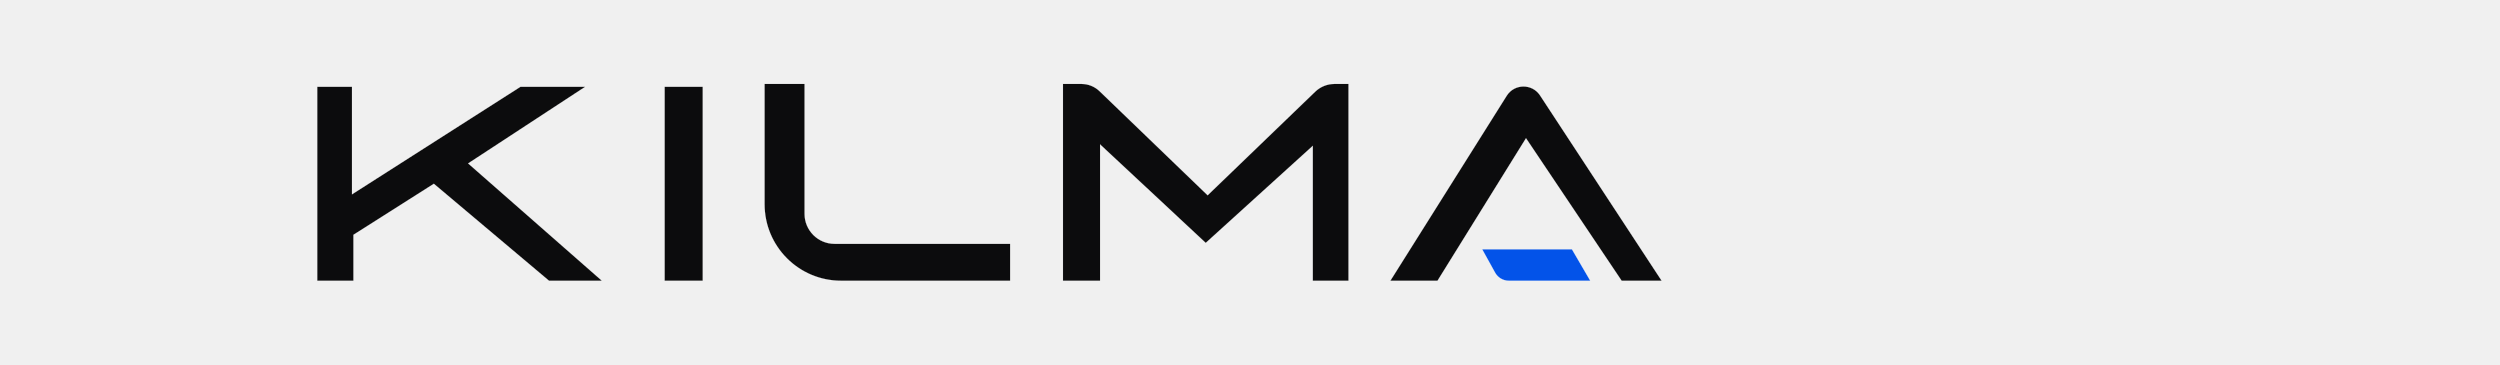
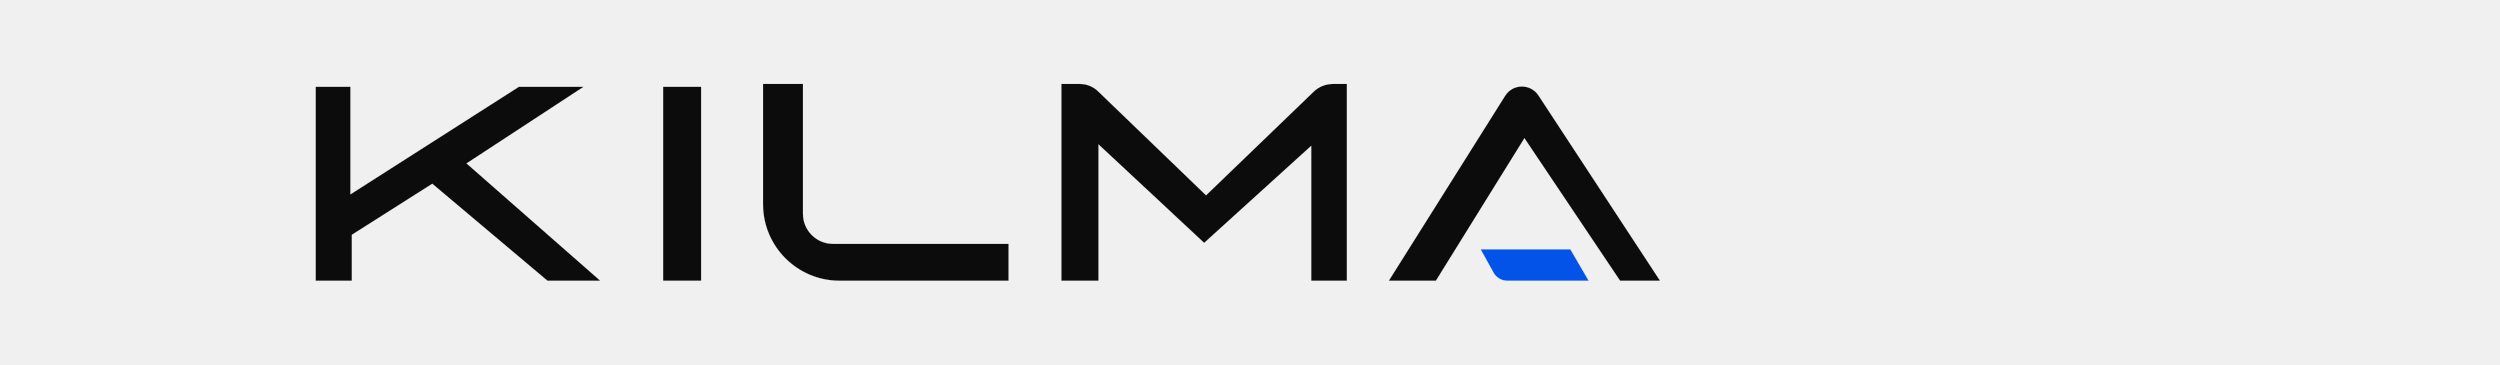
- <svg xmlns="http://www.w3.org/2000/svg" version="1.1" id="svg1" width="1282" height="187" viewBox="-3.0 -80.0 1785.459 347.821">
+ <svg xmlns="http://www.w3.org/2000/svg" version="1.1" id="svg1" width="1282" height="187" viewBox="0.0 -80.0 1782.459 347.821">
  <defs id="defs1" />
  <g id="g1" transform="translate(-17.72777,-48.22851)">
    <g id="group-R5" transform="translate(17.79443,48.29917)">
      <path id="path2" d="m 8333.62,1054.55 h 641.7 l 131.06,-224.679 h -582.32 c -40.84,0 -78.46,22.18 -98.22,57.918 l -92.22,166.761" style="fill:#0353e9;fill-opacity:1;fill-rule:nonzero;stroke:#ffffff" transform="matrix(0.1333333,0,0,-0.1333333,0,298.3333)" />
      <path id="path3" d="m 7676.6,829.871 832.29,1323.019 c 54.97,87.38 181.91,88.59 238.54,2.28 L 9617.02,829.871 H 9331.06 L 8646.81,1849.45 8013.62,829.871 H 7676.6" style="fill:#0c0c0d;fill-opacity:1;fill-rule:nonzero;stroke:#ffffff" transform="matrix(0.1333333,0,0,-0.1333333,0,298.3333)" />
      <path id="path4" d="M 5334.47,829.871 V 2237.53 h 132.74 c 48.07,0 94.26,-18.62 128.88,-51.96 l 773.27,-744.64 769.69,741.19 c 36.92,35.55 86.18,55.41 137.43,55.41 h 100.54 V 829.871 H 7121.7 V 1794.98 L 6355.74,1100.51 5600,1805.19 V 829.871 h -265.53" style="fill:#0c0c0d;fill-opacity:1;fill-rule:nonzero;stroke:#ffffff" transform="matrix(0.1333333,0,0,-0.1333333,0,298.3333)" />
      <path id="path5" d="M 4956.6,829.871 H 3747.23 C 3445,829.871 3200,1074.88 3200,1377.11 v 860.42 h 285.96 v -929.36 c 0,-118.45 96.02,-214.47 214.47,-214.47 H 4956.6 V 829.871" style="fill:#0c0c0d;fill-opacity:1;fill-rule:nonzero;stroke:#ffffff" transform="matrix(0.1333333,0,0,-0.1333333,0,298.3333)" />
      <path id="path6" d="M 2757.45,829.871 H 2485.11 V 2217.11 h 272.34 V 829.871" style="fill:#0c0c0d;fill-opacity:1;fill-rule:nonzero;stroke:#ffffff" transform="matrix(0.1333333,0,0,-0.1333333,0,298.3333)" />
      <path id="path7" d="M 0,2217.11 V 829.871 h 258.723 v 328.509 l 575.32,365.11 823.827,-693.619 h 377.87 l -956.59,839.149 837.45,548.09 H 1453.62 L 248.512,1447.74 v 769.37 H 0" style="display:inline;fill:#0c0c0d;fill-opacity:1;fill-rule:nonzero;stroke:#ffffff" transform="matrix(0.1333333,0,0,-0.1333333,0,298.3333)" />
      <path id="path8" d="M 131.777,74.672 102.785,161.18 73.789,74.672 Z M 142.695,41.48 H 62.871 L 49.668,2.082 H 7.461 L 79.531,209.172 H 126.328 L 198.391,2.082 H 155.898 L 142.695,41.48" style="display:none;fill:#3a59b0;fill-opacity:1;fill-rule:nonzero;stroke:#ffffff" transform="matrix(0.1333333,0,0,-0.1333333,0,298.3333)" />
      <path id="path9" d="M 420.02,208.871 V 2.082 H 379.836 V 208.871 h 40.184" style="display:none;fill:#3a59b0;fill-opacity:1;fill-rule:nonzero;stroke:#ffffff" transform="matrix(0.1333333,0,0,-0.1333333,0,298.3333)" />
      <path id="path10" d="m 879.246,7.41 c -11.199,4.93 -20.055,12.039 -26.558,21.328 -6.504,9.281 -9.856,20.242 -10.051,32.891 h 43.066 c 0.578,-8.5 3.496,-15.219 8.762,-20.148 5.262,-4.941 12.488,-7.41 21.68,-7.41 9.375,0 16.738,2.32 22.097,6.961 5.363,4.641 8.047,10.719 8.047,18.219 0,6.129 -1.824,11.172 -5.461,15.109 -3.64,3.961 -8.18,7.062 -13.629,9.34 -5.461,2.262 -12.98,4.781 -22.539,7.562 -13.019,3.938 -23.594,7.848 -31.73,11.699 -8.133,3.84 -15.125,9.668 -20.957,17.48 -5.84,7.797 -8.758,18.219 -8.758,31.258 0,12.242 2.969,22.91 8.906,31.992 5.926,9.079 14.246,16.039 24.969,20.891 10.723,4.84 22.969,7.246 36.75,7.246 20.672,0 37.469,-5.168 50.39,-15.539 12.918,-10.367 20.047,-24.848 21.387,-43.41 h -44.211 c -0.39,7.109 -3.301,12.992 -8.758,17.621 -5.449,4.641 -12.687,6.969 -21.679,6.969 -7.844,0 -14.114,-2.071 -18.801,-6.219 -4.695,-4.148 -7.039,-10.18 -7.039,-18.078 0,-5.531 1.766,-10.121 5.312,-13.774 3.543,-3.66 7.938,-6.617 13.211,-8.886 5.266,-2.274 12.676,-4.891 22.246,-7.852 13.02,-3.949 23.645,-7.91 31.875,-11.851 8.223,-3.957 15.305,-9.887 21.243,-17.778 5.925,-7.902 8.906,-18.27 8.906,-31.109 0,-11.062 -2.785,-21.332 -8.332,-30.812 C 974.035,21.629 965.898,14.07 955.188,8.441 944.465,2.82 931.738,0 917.004,0 903.027,0 890.441,2.469 879.246,7.41" style="display:none;fill:#231f20;fill-opacity:1;fill-rule:nonzero;stroke:#ffffff" transform="matrix(0.1333333,0,0,-0.1333333,0,298.3333)" />
      <path id="path11" d="m 1251.76,45.48 c 9.19,5.629 16.37,13.68 21.53,24.148 5.17,10.461 7.76,22.609 7.76,36.441 0,13.821 -2.59,25.918 -7.76,36.289 -5.16,10.371 -12.34,18.321 -21.53,23.852 -9.18,5.527 -19.81,8.301 -31.87,8.301 -12.06,0 -22.73,-2.774 -32.01,-8.301 -9.29,-5.531 -16.51,-13.481 -21.68,-23.852 -5.16,-10.371 -7.74,-22.468 -7.74,-36.289 0,-13.832 2.58,-25.98 7.74,-36.441 5.17,-10.469 12.39,-18.52 21.68,-24.148 9.28,-5.629 19.95,-8.441 32.01,-8.441 12.06,0 22.69,2.812 31.87,8.441 z m -83.55,-31.852 c -15.69,9.082 -28.13,21.672 -37.32,37.77 -9.19,16.102 -13.78,34.32 -13.78,54.672 0,20.149 4.59,38.258 13.78,54.371 9.19,16.09 21.63,28.68 37.32,37.77 15.7,9.078 32.92,13.617 51.68,13.617 18.95,0 36.22,-4.539 51.83,-13.617 15.59,-9.09 27.94,-21.68 37.03,-37.77 9.09,-16.113 13.64,-34.222 13.64,-54.371 0,-20.351 -4.55,-38.57 -13.64,-54.672 -9.09,-16.098 -21.48,-28.688 -37.18,-37.77 C 1255.88,4.539 1238.65,0 1219.89,0 c -18.76,0 -35.98,4.539 -51.68,13.629" style="display:none;fill:#231f20;fill-opacity:1;fill-rule:nonzero;stroke:#ffffff" transform="matrix(0.1333333,0,0,-0.1333333,0,298.3333)" />
      <path id="path12" d="m 1496.65,34.961 h 66.04 V 2.082 H 1456.47 V 208.871 h 40.18 V 34.961" style="display:none;fill:#231f20;fill-opacity:1;fill-rule:nonzero;stroke:#ffffff" transform="matrix(0.1333333,0,0,-0.1333333,0,298.3333)" />
      <path id="path13" d="M 1732.09,208.871 V 80.891 c 0,-14.039 3.54,-24.742 10.62,-32.152 7.08,-7.406 17.04,-11.117 29.86,-11.117 13.02,0 23.07,3.711 30.15,11.117 7.08,7.41 10.62,18.113 10.62,32.152 V 208.871 h 40.48 V 81.18 c 0,-17.578 -3.69,-32.441 -11.06,-44.59 C 1835.39,24.441 1825.54,15.309 1813.19,9.191 1800.85,3.059 1787.11,0 1771.99,0 c -14.93,0 -28.46,3.059 -40.62,9.191 -12.16,6.117 -21.78,15.25 -28.85,27.398 -7.09,12.149 -10.63,27.012 -10.63,44.59 V 208.871 h 40.2" style="display:none;fill:#231f20;fill-opacity:1;fill-rule:nonzero;stroke:#ffffff" transform="matrix(0.1333333,0,0,-0.1333333,0,298.3333)" />
      <path id="path14" d="m 2133.16,208.871 v -33.473 h -53.39 V 2.082 h -40.2 V 175.398 h -53.4 v 33.473 h 146.99" style="display:none;fill:#231f20;fill-opacity:1;fill-rule:nonzero;stroke:#ffffff" transform="matrix(0.1333333,0,0,-0.1333333,0,298.3333)" />
      <path id="path15" d="M 2306.86,208.871 V 2.082 h -40.19 V 208.871 h 40.19" style="display:none;fill:#231f20;fill-opacity:1;fill-rule:nonzero;stroke:#ffffff" transform="matrix(0.1333333,0,0,-0.1333333,0,298.3333)" />
      <path id="path16" d="m 2575.59,45.48 c 9.19,5.629 16.36,13.68 21.53,24.148 5.17,10.461 7.75,22.609 7.75,36.441 0,13.821 -2.58,25.918 -7.75,36.289 -5.17,10.371 -12.34,18.321 -21.53,23.852 -9.18,5.527 -19.81,8.301 -31.87,8.301 -12.06,0 -22.73,-2.774 -32.01,-8.301 -9.29,-5.531 -16.51,-13.481 -21.68,-23.852 -5.17,-10.371 -7.74,-22.468 -7.74,-36.289 0,-13.832 2.57,-25.98 7.74,-36.441 5.17,-10.469 12.39,-18.52 21.68,-24.148 9.28,-5.629 19.95,-8.441 32.01,-8.441 12.06,0 22.69,2.812 31.87,8.441 z m -83.55,-31.852 c -15.69,9.082 -28.13,21.672 -37.32,37.77 -9.19,16.102 -13.78,34.32 -13.78,54.672 0,20.149 4.59,38.258 13.78,54.371 9.19,16.09 21.63,28.68 37.32,37.77 15.69,9.078 32.92,13.617 51.68,13.617 18.95,0 36.22,-4.539 51.83,-13.617 15.59,-9.09 27.94,-21.68 37.03,-37.77 9.09,-16.113 13.64,-34.222 13.64,-54.371 0,-20.351 -4.55,-38.57 -13.64,-54.672 C 2623.49,35.301 2611.09,22.711 2595.4,13.629 2579.71,4.539 2562.48,0 2543.72,0 c -18.76,0 -35.99,4.539 -51.68,13.629" style="display:none;fill:#231f20;fill-opacity:1;fill-rule:nonzero;stroke:#ffffff" transform="matrix(0.1333333,0,0,-0.1333333,0,298.3333)" />
      <path id="path17" d="m 2951.69,2.082 h -40.2 L 2820.48,143.988 V 2.082 h -40.19 V 209.172 h 40.19 L 2911.49,66.961 V 209.172 h 40.2 V 2.082" style="display:none;fill:#231f20;fill-opacity:1;fill-rule:nonzero;stroke:#ffffff" transform="matrix(0.1333333,0,0,-0.1333333,0,298.3333)" />
      <path id="path18" d="m 3126.97,7.41 c -11.2,4.93 -20.06,12.039 -26.56,21.328 -6.5,9.281 -9.85,20.242 -10.05,32.891 h 43.07 c 0.57,-8.5 3.49,-15.219 8.76,-20.148 5.26,-4.941 12.49,-7.41 21.68,-7.41 9.37,0 16.74,2.32 22.1,6.961 5.36,4.641 8.04,10.719 8.04,18.219 0,6.129 -1.82,11.172 -5.46,15.109 -3.64,3.961 -8.18,7.062 -13.63,9.34 -5.46,2.262 -12.98,4.781 -22.54,7.562 -13.01,3.938 -23.59,7.848 -31.73,11.699 -8.13,3.84 -15.12,9.668 -20.95,17.48 -5.84,7.797 -8.76,18.219 -8.76,31.258 0,12.242 2.97,22.91 8.9,31.992 5.93,9.079 14.25,16.039 24.97,20.891 10.73,4.84 22.97,7.246 36.75,7.246 20.68,0 37.47,-5.168 50.39,-15.539 12.92,-10.367 20.05,-24.848 21.39,-43.41 h -44.21 c -0.39,7.109 -3.3,12.992 -8.76,17.621 -5.45,4.641 -12.68,6.969 -21.68,6.969 -7.84,0 -14.11,-2.071 -18.8,-6.219 -4.69,-4.148 -7.04,-10.18 -7.04,-18.078 0,-5.531 1.77,-10.121 5.31,-13.774 3.55,-3.66 7.94,-6.617 13.22,-8.886 5.26,-2.274 12.67,-4.891 22.24,-7.852 13.02,-3.949 23.65,-7.91 31.88,-11.851 8.22,-3.957 15.3,-9.887 21.24,-17.778 5.93,-7.902 8.9,-18.27 8.9,-31.109 0,-11.062 -2.78,-21.332 -8.33,-30.812 -5.55,-9.48 -13.69,-17.039 -24.4,-22.668 C 3192.19,2.82 3179.46,0 3164.73,0 c -13.98,0 -26.57,2.469 -37.76,7.41" style="display:none;fill:#231f20;fill-opacity:1;fill-rule:nonzero;stroke:#ffffff" transform="matrix(0.1333333,0,0,-0.1333333,0,298.3333)" />
      <path id="path19" d="m 3374.45,6.961 c -4.69,4.641 -7.03,10.418 -7.03,17.328 0,6.922 2.34,12.691 7.03,17.34 4.69,4.641 10.67,6.961 17.94,6.961 7.08,0 12.92,-2.32 17.52,-6.961 4.59,-4.648 6.89,-10.418 6.89,-17.34 0,-6.91 -2.3,-12.688 -6.89,-17.328 C 3405.31,2.32 3399.47,0 3392.39,0 c -7.27,0 -13.25,2.32 -17.94,6.961" style="display:none;fill:#231f20;fill-opacity:1;fill-rule:nonzero;stroke:#ffffff" transform="matrix(0.1333333,0,0,-0.1333333,0,298.3333)" />
      <path id="path20" d="m 3938.74,34.961 h 66.04 V 2.082 H 3898.55 V 208.871 h 40.19 V 34.961" style="display:none;fill:#231f20;fill-opacity:1;fill-rule:nonzero;stroke:#ffffff" transform="matrix(0.1333333,0,0,-0.1333333,0,298.3333)" />
      <path id="path21" d="M 4174.74,208.871 V 2.082 h -40.19 V 208.871 h 40.19" style="display:none;fill:#231f20;fill-opacity:1;fill-rule:nonzero;stroke:#ffffff" transform="matrix(0.1333333,0,0,-0.1333333,0,298.3333)" />
      <path id="path22" d="M 4537.07,208.871 V 2.082 h -40.19 V 136.582 L 4443.18,2.082 h -30.43 L 4358.77,136.582 V 2.082 h -40.19 V 208.871 h 45.65 l 63.74,-153.769 63.73,153.769 h 45.37" style="display:none;fill:#231f20;fill-opacity:1;fill-rule:nonzero;stroke:#ffffff" transform="matrix(0.1333333,0,0,-0.1333333,0,298.3333)" />
      <path id="path23" d="M 4721.09,208.871 V 2.082 h -40.18 V 208.871 h 40.18" style="display:none;fill:#231f20;fill-opacity:1;fill-rule:nonzero;stroke:#ffffff" transform="matrix(0.1333333,0,0,-0.1333333,0,298.3333)" />
      <path id="path24" d="m 5001.31,208.871 v -33.473 h -53.4 V 2.082 h -40.19 V 175.398 h -53.4 v 33.473 h 146.99" style="display:none;fill:#231f20;fill-opacity:1;fill-rule:nonzero;stroke:#ffffff" transform="matrix(0.1333333,0,0,-0.1333333,0,298.3333)" />
      <path id="path25" d="m 5175.01,34.961 h 66.04 V 2.082 H 5134.82 V 208.871 h 40.19 V 34.961" style="display:none;fill:#231f20;fill-opacity:1;fill-rule:nonzero;stroke:#ffffff" transform="matrix(0.1333333,0,0,-0.1333333,0,298.3333)" />
      <path id="path26" d="m 5411.01,175.398 v -51.847 h 67.47 V 90.66 h -67.47 V 35.852 h 76.08 V 2.082 H 5370.82 V 209.172 h 116.27 v -33.774 h -76.08" style="display:none;fill:#231f20;fill-opacity:1;fill-rule:nonzero;stroke:#ffffff" transform="matrix(0.1333333,0,0,-0.1333333,0,298.3333)" />
      <path id="path27" d="m 5659.21,7.41 c -11.2,4.93 -20.06,12.039 -26.56,21.328 -6.51,9.281 -9.86,20.242 -10.05,32.891 h 43.06 c 0.58,-8.5 3.5,-15.219 8.76,-20.148 5.27,-4.941 12.49,-7.41 21.68,-7.41 9.38,0 16.74,2.32 22.1,6.961 5.37,4.641 8.05,10.719 8.05,18.219 0,6.129 -1.83,11.172 -5.46,15.109 -3.64,3.961 -8.18,7.062 -13.63,9.34 -5.46,2.262 -12.98,4.781 -22.54,7.562 -13.02,3.938 -23.59,7.848 -31.73,11.699 -8.13,3.84 -15.13,9.668 -20.96,17.48 -5.84,7.797 -8.76,18.219 -8.76,31.258 0,12.242 2.97,22.91 8.91,31.992 5.93,9.079 14.25,16.039 24.97,20.891 10.72,4.84 22.97,7.246 36.75,7.246 20.67,0 37.47,-5.168 50.39,-15.539 12.92,-10.367 20.05,-24.848 21.39,-43.41 h -44.21 c -0.39,7.109 -3.3,12.992 -8.76,17.621 -5.45,4.641 -12.69,6.969 -21.68,6.969 -7.84,0 -14.11,-2.071 -18.8,-6.219 -4.7,-4.148 -7.04,-10.18 -7.04,-18.078 0,-5.531 1.77,-10.121 5.31,-13.774 3.55,-3.66 7.94,-6.617 13.21,-8.886 5.27,-2.274 12.68,-4.891 22.25,-7.852 13.02,-3.949 23.64,-7.91 31.87,-11.851 8.23,-3.957 15.31,-9.887 21.25,-17.778 5.92,-7.902 8.9,-18.27 8.9,-31.109 0,-11.062 -2.78,-21.332 -8.33,-30.812 -5.56,-9.48 -13.69,-17.039 -24.4,-22.668 C 5724.42,2.82 5711.7,0 5696.96,0 c -13.97,0 -26.56,2.469 -37.75,7.41" style="display:none;fill:#231f20;fill-opacity:1;fill-rule:nonzero;stroke:#ffffff" transform="matrix(0.1333333,0,0,-0.1333333,0,298.3333)" />
      <path id="path28" d="m 5938.28,7.41 c -11.2,4.93 -20.06,12.039 -26.56,21.328 -6.5,9.281 -9.85,20.242 -10.05,32.891 h 43.07 c 0.57,-8.5 3.49,-15.219 8.76,-20.148 5.26,-4.941 12.49,-7.41 21.68,-7.41 9.37,0 16.73,2.32 22.1,6.961 5.36,4.641 8.04,10.719 8.04,18.219 0,6.129 -1.82,11.172 -5.46,15.109 -3.64,3.961 -8.18,7.062 -13.63,9.34 -5.46,2.262 -12.98,4.781 -22.54,7.562 -13.02,3.938 -23.59,7.848 -31.73,11.699 -8.13,3.84 -15.12,9.668 -20.95,17.48 -5.84,7.797 -8.76,18.219 -8.76,31.258 0,12.242 2.97,22.91 8.9,31.992 5.93,9.079 14.25,16.039 24.97,20.891 10.73,4.84 22.97,7.246 36.75,7.246 20.68,0 37.47,-5.168 50.39,-15.539 12.92,-10.367 20.05,-24.848 21.39,-43.41 h -44.21 c -0.39,7.109 -3.3,12.992 -8.76,17.621 -5.45,4.641 -12.69,6.969 -21.68,6.969 -7.84,0 -14.11,-2.071 -18.8,-6.219 -4.7,-4.148 -7.04,-10.18 -7.04,-18.078 0,-5.531 1.77,-10.121 5.31,-13.774 3.55,-3.66 7.94,-6.617 13.22,-8.886 5.26,-2.274 12.67,-4.891 22.24,-7.852 13.02,-3.949 23.64,-7.91 31.88,-11.851 8.22,-3.957 15.3,-9.887 21.24,-17.778 5.93,-7.902 8.9,-18.27 8.9,-31.109 0,-11.062 -2.78,-21.332 -8.33,-30.812 -5.55,-9.48 -13.69,-17.039 -24.4,-22.668 C 6003.5,2.82 5990.77,0 5976.04,0 c -13.98,0 -26.57,2.469 -37.76,7.41" style="display:none;fill:#231f20;fill-opacity:1;fill-rule:nonzero;stroke:#ffffff" transform="matrix(0.1333333,0,0,-0.1333333,0,298.3333)" />
      <path id="path29" d="m 6627.74,122.809 c 5.37,5.222 8.04,12.589 8.04,22.07 0,20.152 -10.91,30.211 -32.72,30.211 h -31.88 v -60.129 h 31.88 c 11.09,0 19.32,2.621 24.68,7.848 z m 41.78,-9.039 c -5.08,-9.68 -13.02,-17.481 -23.83,-23.399 -10.82,-5.93 -24.45,-8.902 -40.91,-8.902 h -33.6 V 2.082 H 6531 V 208.871 h 73.78 c 15.5,0 28.71,-2.762 39.62,-8.293 10.91,-5.527 19.09,-13.137 24.55,-22.808 5.45,-9.692 8.18,-20.641 8.18,-32.891 0,-11.059 -2.54,-21.438 -7.61,-31.109" style="display:none;fill:#231f20;fill-opacity:1;fill-rule:nonzero;stroke:#ffffff" transform="matrix(0.1333333,0,0,-0.1333333,0,298.3333)" />
      <path id="path30" d="m 6934.66,45.48 c 9.19,5.629 16.37,13.68 21.53,24.148 5.17,10.461 7.76,22.609 7.76,36.441 0,13.821 -2.59,25.918 -7.76,36.289 -5.16,10.371 -12.34,18.321 -21.53,23.852 -9.18,5.527 -19.81,8.301 -31.87,8.301 -12.06,0 -22.73,-2.774 -32.01,-8.301 -9.29,-5.531 -16.51,-13.481 -21.68,-23.852 -5.16,-10.371 -7.74,-22.468 -7.74,-36.289 0,-13.832 2.58,-25.98 7.74,-36.441 5.17,-10.469 12.39,-18.52 21.68,-24.148 9.28,-5.629 19.95,-8.441 32.01,-8.441 12.06,0 22.69,2.812 31.87,8.441 z m -83.55,-31.852 c -15.69,9.082 -28.13,21.672 -37.32,37.77 -9.19,16.102 -13.78,34.32 -13.78,54.672 0,20.149 4.59,38.258 13.78,54.371 9.19,16.09 21.63,28.68 37.32,37.77 15.7,9.078 32.92,13.617 51.68,13.617 18.95,0 36.22,-4.539 51.83,-13.617 15.6,-9.09 27.94,-21.68 37.03,-37.77 9.09,-16.113 13.64,-34.222 13.64,-54.371 0,-20.351 -4.55,-38.57 -13.64,-54.672 -9.09,-16.098 -21.48,-28.688 -37.18,-37.77 C 6938.78,4.539 6921.55,0 6902.79,0 c -18.76,0 -35.98,4.539 -51.68,13.629" style="display:none;fill:#231f20;fill-opacity:1;fill-rule:nonzero;stroke:#ffffff" transform="matrix(0.1333333,0,0,-0.1333333,0,298.3333)" />
      <path id="path31" d="m 7170.8,7.41 c -11.2,4.93 -20.06,12.039 -26.56,21.328 -6.51,9.281 -9.85,20.242 -10.05,32.891 h 43.07 c 0.57,-8.5 3.49,-15.219 8.76,-20.148 5.26,-4.941 12.49,-7.41 21.68,-7.41 9.37,0 16.73,2.32 22.1,6.961 5.36,4.641 8.04,10.719 8.04,18.219 0,6.129 -1.82,11.172 -5.46,15.109 -3.64,3.961 -8.18,7.062 -13.63,9.34 -5.46,2.262 -12.98,4.781 -22.54,7.562 -13.02,3.938 -23.59,7.848 -31.73,11.699 -8.13,3.84 -15.12,9.668 -20.95,17.48 -5.84,7.797 -8.76,18.219 -8.76,31.258 0,12.242 2.96,22.91 8.9,31.992 5.93,9.079 14.25,16.039 24.97,20.891 10.73,4.84 22.97,7.246 36.75,7.246 20.68,0 37.47,-5.168 50.39,-15.539 12.92,-10.367 20.05,-24.848 21.39,-43.41 h -44.21 c -0.39,7.109 -3.3,12.992 -8.76,17.621 -5.45,4.641 -12.69,6.969 -21.68,6.969 -7.84,0 -14.11,-2.071 -18.8,-6.219 -4.7,-4.148 -7.04,-10.18 -7.04,-18.078 0,-5.531 1.77,-10.121 5.31,-13.774 3.55,-3.66 7.94,-6.617 13.22,-8.886 5.26,-2.274 12.67,-4.891 22.24,-7.852 13.02,-3.949 23.64,-7.91 31.88,-11.851 8.22,-3.957 15.3,-9.887 21.24,-17.778 5.92,-7.902 8.9,-18.27 8.9,-31.109 0,-11.062 -2.78,-21.332 -8.33,-30.812 -5.55,-9.48 -13.69,-17.039 -24.4,-22.668 C 7236.02,2.82 7223.29,0 7208.56,0 c -13.98,0 -26.57,2.469 -37.76,7.41" style="display:none;fill:#231f20;fill-opacity:1;fill-rule:nonzero;stroke:#ffffff" transform="matrix(0.1333333,0,0,-0.1333333,0,298.3333)" />
      <path id="path32" d="m 7449.86,7.41 c -11.2,4.93 -20.05,12.039 -26.56,21.328 -6.5,9.281 -9.85,20.242 -10.05,32.891 h 43.07 c 0.58,-8.5 3.5,-15.219 8.76,-20.148 5.26,-4.941 12.49,-7.41 21.68,-7.41 9.37,0 16.74,2.32 22.1,6.961 5.36,4.641 8.04,10.719 8.04,18.219 0,6.129 -1.82,11.172 -5.45,15.109 -3.65,3.961 -8.19,7.062 -13.64,9.34 -5.46,2.262 -12.98,4.781 -22.54,7.562 -13.01,3.938 -23.59,7.848 -31.72,11.699 -8.14,3.84 -15.13,9.668 -20.96,17.48 -5.84,7.797 -8.76,18.219 -8.76,31.258 0,12.242 2.97,22.91 8.9,31.992 5.93,9.079 14.25,16.039 24.98,20.891 10.72,4.84 22.96,7.246 36.74,7.246 20.68,0 37.47,-5.168 50.39,-15.539 12.92,-10.367 20.05,-24.848 21.39,-43.41 h -44.21 c -0.39,7.109 -3.3,12.992 -8.76,17.621 -5.45,4.641 -12.68,6.969 -21.68,6.969 -7.84,0 -14.11,-2.071 -18.8,-6.219 -4.69,-4.148 -7.04,-10.18 -7.04,-18.078 0,-5.531 1.77,-10.121 5.32,-13.774 3.54,-3.66 7.93,-6.617 13.21,-8.886 5.26,-2.274 12.67,-4.891 22.24,-7.852 13.02,-3.949 23.65,-7.91 31.88,-11.851 8.22,-3.957 15.3,-9.887 21.24,-17.778 5.93,-7.902 8.91,-18.27 8.91,-31.109 0,-11.062 -2.79,-21.332 -8.33,-30.812 -5.56,-9.48 -13.7,-17.039 -24.41,-22.668 C 7515.08,2.82 7502.35,0 7487.62,0 c -13.98,0 -26.56,2.469 -37.76,7.41" style="display:none;fill:#231f20;fill-opacity:1;fill-rule:nonzero;stroke:#ffffff" transform="matrix(0.1333333,0,0,-0.1333333,0,298.3333)" />
      <path id="path33" d="M 7737.68,208.871 V 2.082 h -40.19 V 208.871 h 40.19" style="display:none;fill:#231f20;fill-opacity:1;fill-rule:nonzero;stroke:#ffffff" transform="matrix(0.1333333,0,0,-0.1333333,0,298.3333)" />
      <path id="path34" d="m 7985.02,42.961 c 5.46,4.738 8.18,11.449 8.18,20.141 0,8.898 -2.87,15.859 -8.61,20.887 -5.74,5.043 -13.5,7.562 -23.25,7.562 h -39.63 V 35.852 h 40.49 c 9.75,0 17.36,2.367 22.82,7.109 z m -63.31,80.59 h 36.76 c 9.56,0 16.93,2.219 22.1,6.66 5.17,4.449 7.75,10.82 7.75,19.109 0,8.301 -2.58,14.719 -7.75,19.262 -5.17,4.539 -12.54,6.816 -22.1,6.816 h -36.76 z m 101.36,-32.891 c 7.26,-9.48 10.91,-20.34 10.91,-32.59 0,-11.059 -2.64,-20.789 -7.91,-29.191 -5.26,-8.391 -12.87,-14.957 -22.82,-19.687 -9.95,-4.75 -21.73,-7.109 -35.31,-7.109 h -86.42 V 208.871 h 82.69 c 13.58,0 25.3,-2.269 35.17,-6.812 9.85,-4.539 17.32,-10.86 22.39,-18.957 5.07,-8.102 7.61,-17.282 7.61,-27.563 0,-12.051 -3.12,-22.117 -9.33,-30.207 -6.22,-8.113 -14.5,-13.832 -24.83,-17.191 11.28,-2.18 20.56,-8 27.85,-17.481" style="display:none;fill:#231f20;fill-opacity:1;fill-rule:nonzero;stroke:#ffffff" transform="matrix(0.1333333,0,0,-0.1333333,0,298.3333)" />
      <path id="path35" d="M 8210.54,208.871 V 2.082 h -40.19 V 208.871 h 40.19" style="display:none;fill:#231f20;fill-opacity:1;fill-rule:nonzero;stroke:#ffffff" transform="matrix(0.1333333,0,0,-0.1333333,0,298.3333)" />
      <path id="path36" d="m 8394.57,34.961 h 66.04 V 2.082 H 8354.39 V 208.871 h 40.18 V 34.961" style="display:none;fill:#231f20;fill-opacity:1;fill-rule:nonzero;stroke:#ffffff" transform="matrix(0.1333333,0,0,-0.1333333,0,298.3333)" />
      <path id="path37" d="M 8630.57,208.871 V 2.082 h -40.19 V 208.871 h 40.19" style="display:none;fill:#231f20;fill-opacity:1;fill-rule:nonzero;stroke:#ffffff" transform="matrix(0.1333333,0,0,-0.1333333,0,298.3333)" />
      <path id="path38" d="m 8910.78,208.871 v -33.473 h -53.4 V 2.082 h -40.19 V 175.398 h -53.4 v 33.473 h 146.99" style="display:none;fill:#231f20;fill-opacity:1;fill-rule:nonzero;stroke:#ffffff" transform="matrix(0.1333333,0,0,-0.1333333,0,298.3333)" />
      <path id="path39" d="M 9084.47,208.871 V 2.082 h -40.18 V 208.871 h 40.18" style="display:none;fill:#231f20;fill-opacity:1;fill-rule:nonzero;stroke:#ffffff" transform="matrix(0.1333333,0,0,-0.1333333,0,298.3333)" />
      <path id="path40" d="m 9268.52,175.398 v -51.847 h 67.47 V 90.66 h -67.47 V 35.852 h 76.08 V 2.082 H 9228.33 V 209.172 h 116.27 v -33.774 h -76.08" style="display:none;fill:#231f20;fill-opacity:1;fill-rule:nonzero;stroke:#ffffff" transform="matrix(0.1333333,0,0,-0.1333333,0,298.3333)" />
      <path id="path41" d="m 9516.72,7.41 c -11.2,4.93 -20.06,12.039 -26.56,21.328 -6.51,9.281 -9.86,20.242 -10.05,32.891 h 43.06 c 0.58,-8.5 3.5,-15.219 8.76,-20.148 5.27,-4.941 12.49,-7.41 21.68,-7.41 9.38,0 16.74,2.32 22.1,6.961 5.36,4.641 8.05,10.719 8.05,18.219 0,6.129 -1.83,11.172 -5.46,15.109 -3.64,3.961 -8.18,7.062 -13.63,9.34 -5.46,2.262 -12.98,4.781 -22.54,7.562 -13.02,3.938 -23.59,7.848 -31.73,11.699 -8.13,3.84 -15.13,9.668 -20.96,17.48 -5.84,7.797 -8.76,18.219 -8.76,31.258 0,12.242 2.97,22.91 8.91,31.992 5.93,9.079 14.25,16.039 24.97,20.891 10.72,4.84 22.97,7.246 36.75,7.246 20.67,0 37.47,-5.168 50.39,-15.539 12.92,-10.367 20.05,-24.848 21.39,-43.41 h -44.21 c -0.39,7.109 -3.3,12.992 -8.76,17.621 -5.45,4.641 -12.69,6.969 -21.68,6.969 -7.84,0 -14.11,-2.071 -18.8,-6.219 -4.7,-4.148 -7.04,-10.18 -7.04,-18.078 0,-5.531 1.77,-10.121 5.31,-13.774 3.55,-3.66 7.94,-6.617 13.21,-8.886 5.27,-2.274 12.68,-4.891 22.25,-7.852 13.02,-3.949 23.64,-7.91 31.87,-11.851 8.23,-3.957 15.31,-9.887 21.24,-17.778 5.93,-7.902 8.91,-18.27 8.91,-31.109 0,-11.062 -2.78,-21.332 -8.33,-30.812 -5.56,-9.48 -13.69,-17.039 -24.4,-22.668 C 9581.93,2.82 9569.21,0 9554.47,0 c -13.97,0 -26.56,2.469 -37.75,7.41" style="display:none;fill:#231f20;fill-opacity:1;fill-rule:nonzero;stroke:#ffffff" transform="matrix(0.1333333,0,0,-0.1333333,0,298.3333)" />
      <path id="path42" d="m 9764.2,6.961 c -4.7,4.641 -7.03,10.418 -7.03,17.328 0,6.922 2.33,12.691 7.03,17.34 4.69,4.641 10.66,6.961 17.94,6.961 7.08,0 12.92,-2.32 17.52,-6.961 4.59,-4.648 6.88,-10.418 6.88,-17.34 0,-6.91 -2.29,-12.688 -6.88,-17.328 C 9795.06,2.32 9789.22,0 9782.14,0 c -7.28,0 -13.25,2.32 -17.94,6.961" style="display:none;fill:#231f20;fill-opacity:1;fill-rule:nonzero;stroke:#ffffff" transform="matrix(0.1333333,0,0,-0.1333333,0,298.3333)" />
    </g>
  </g>
</svg>
